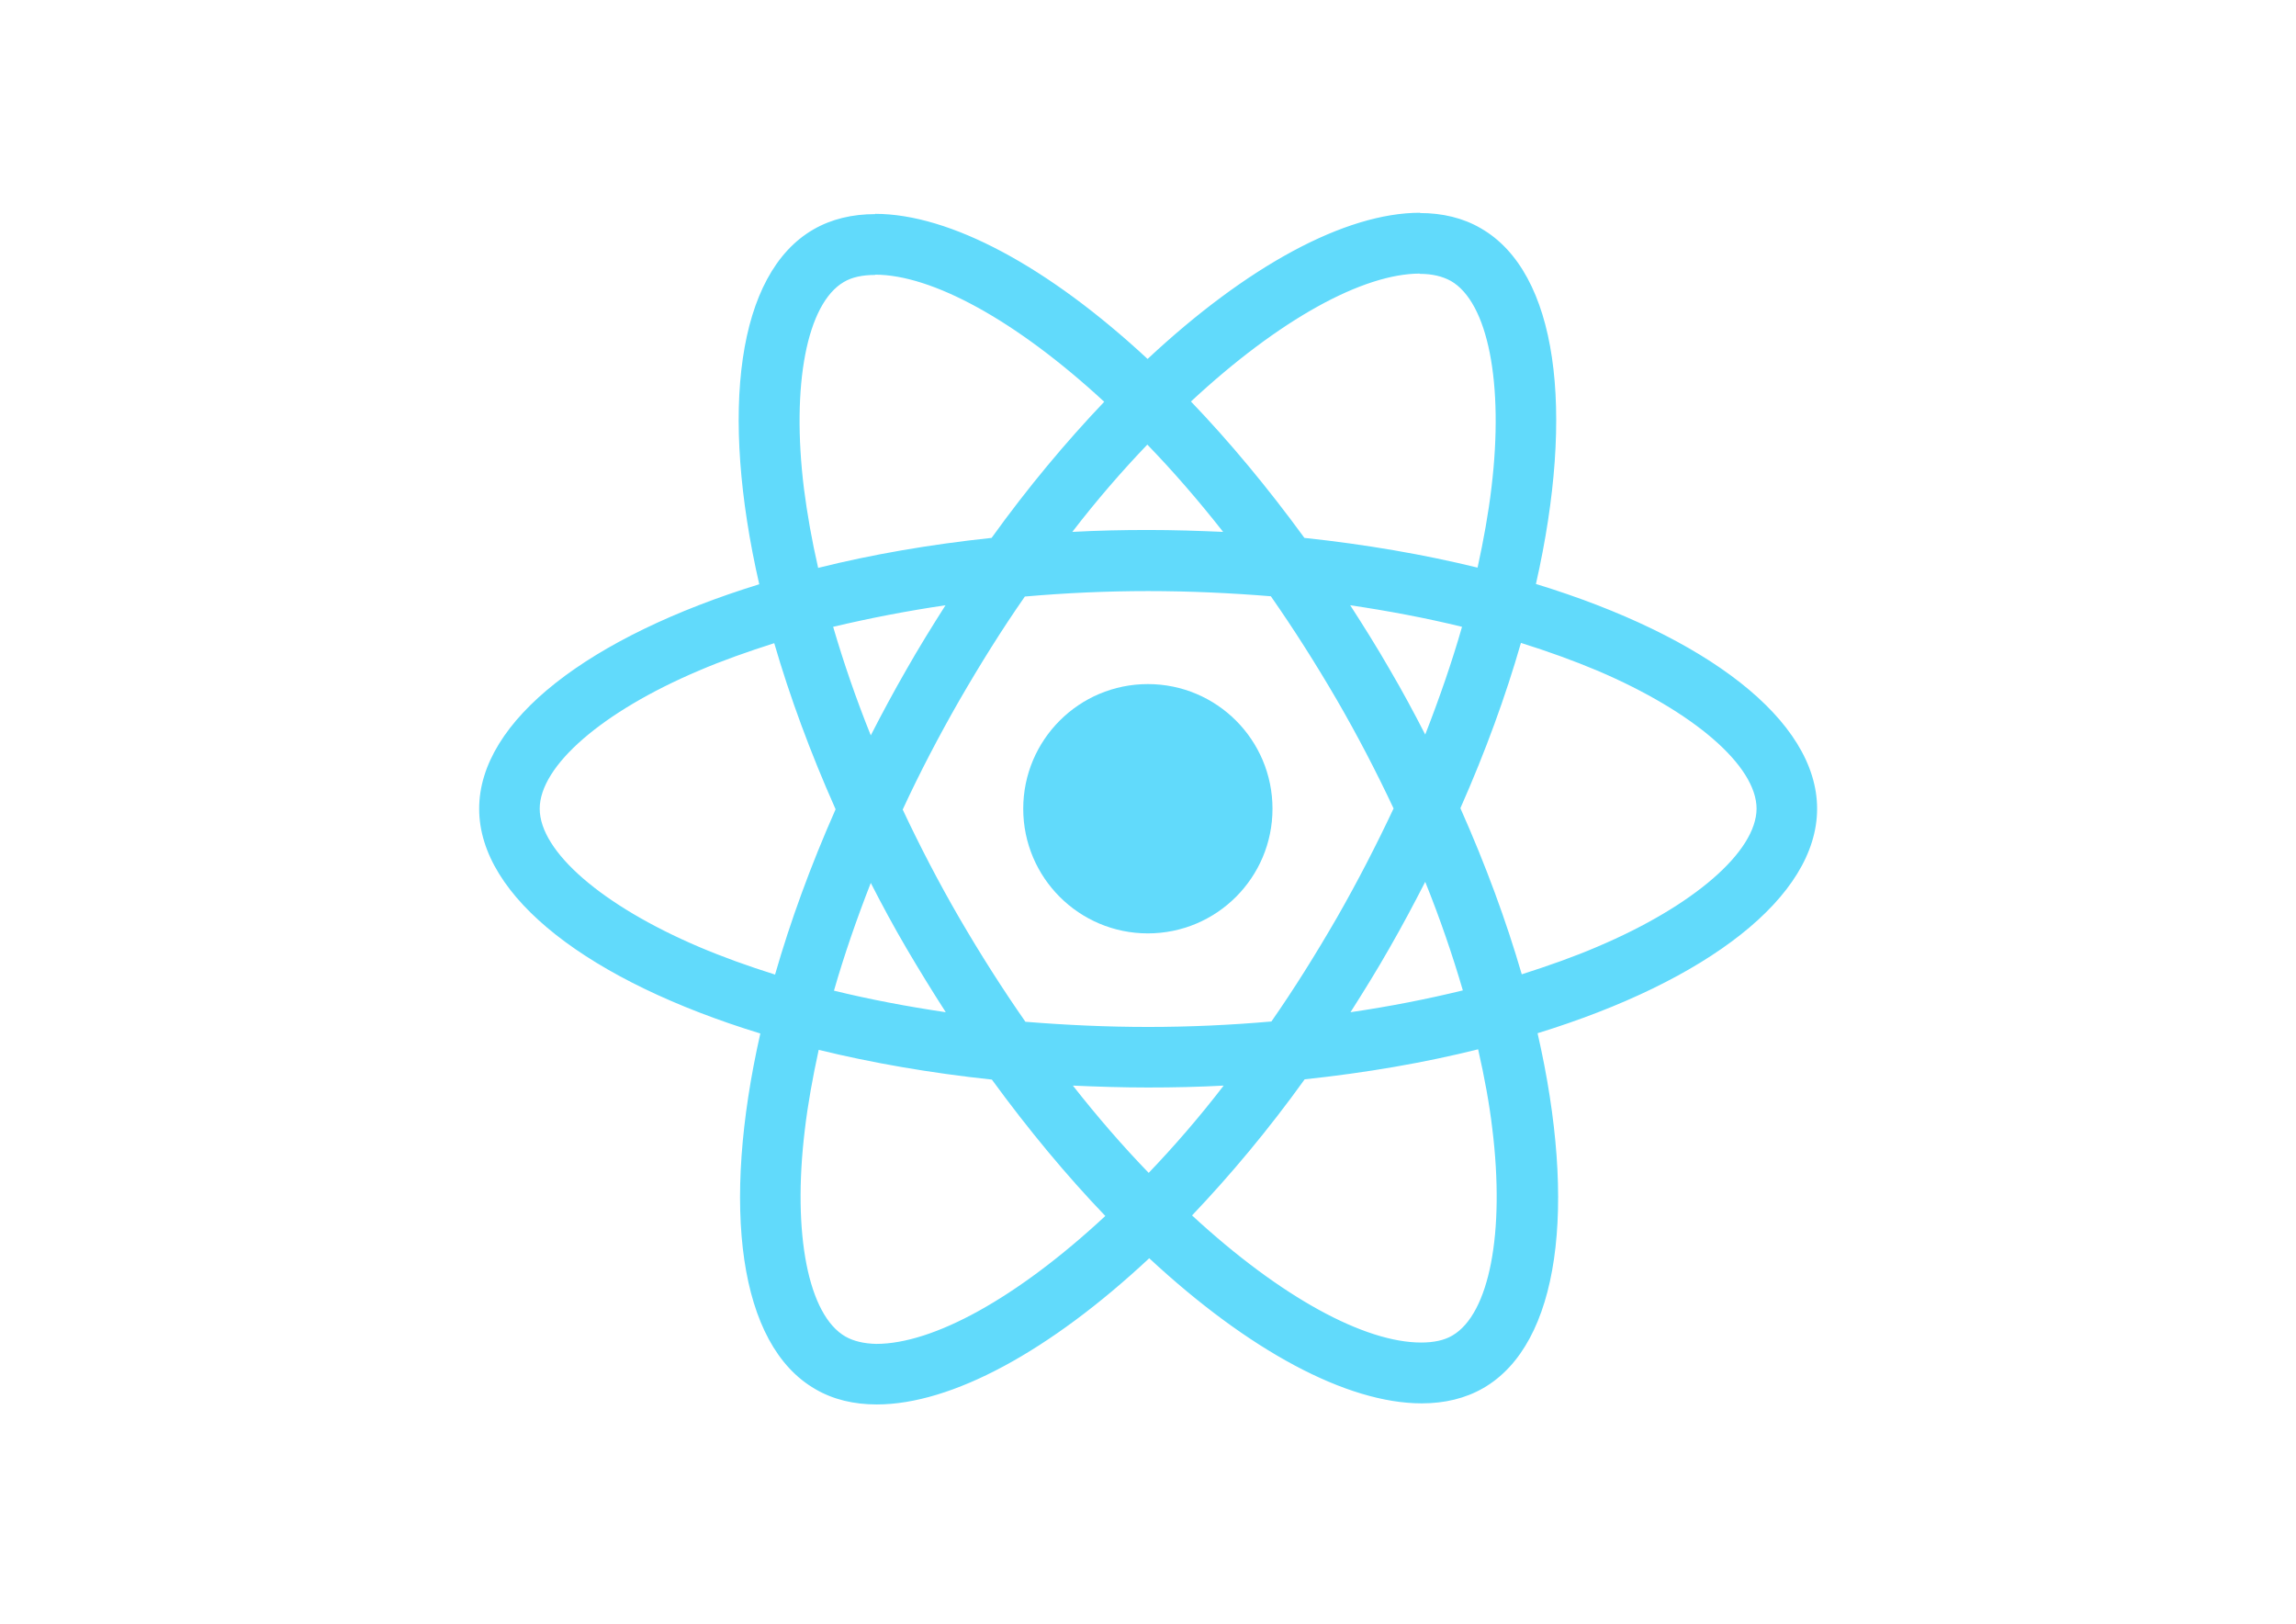
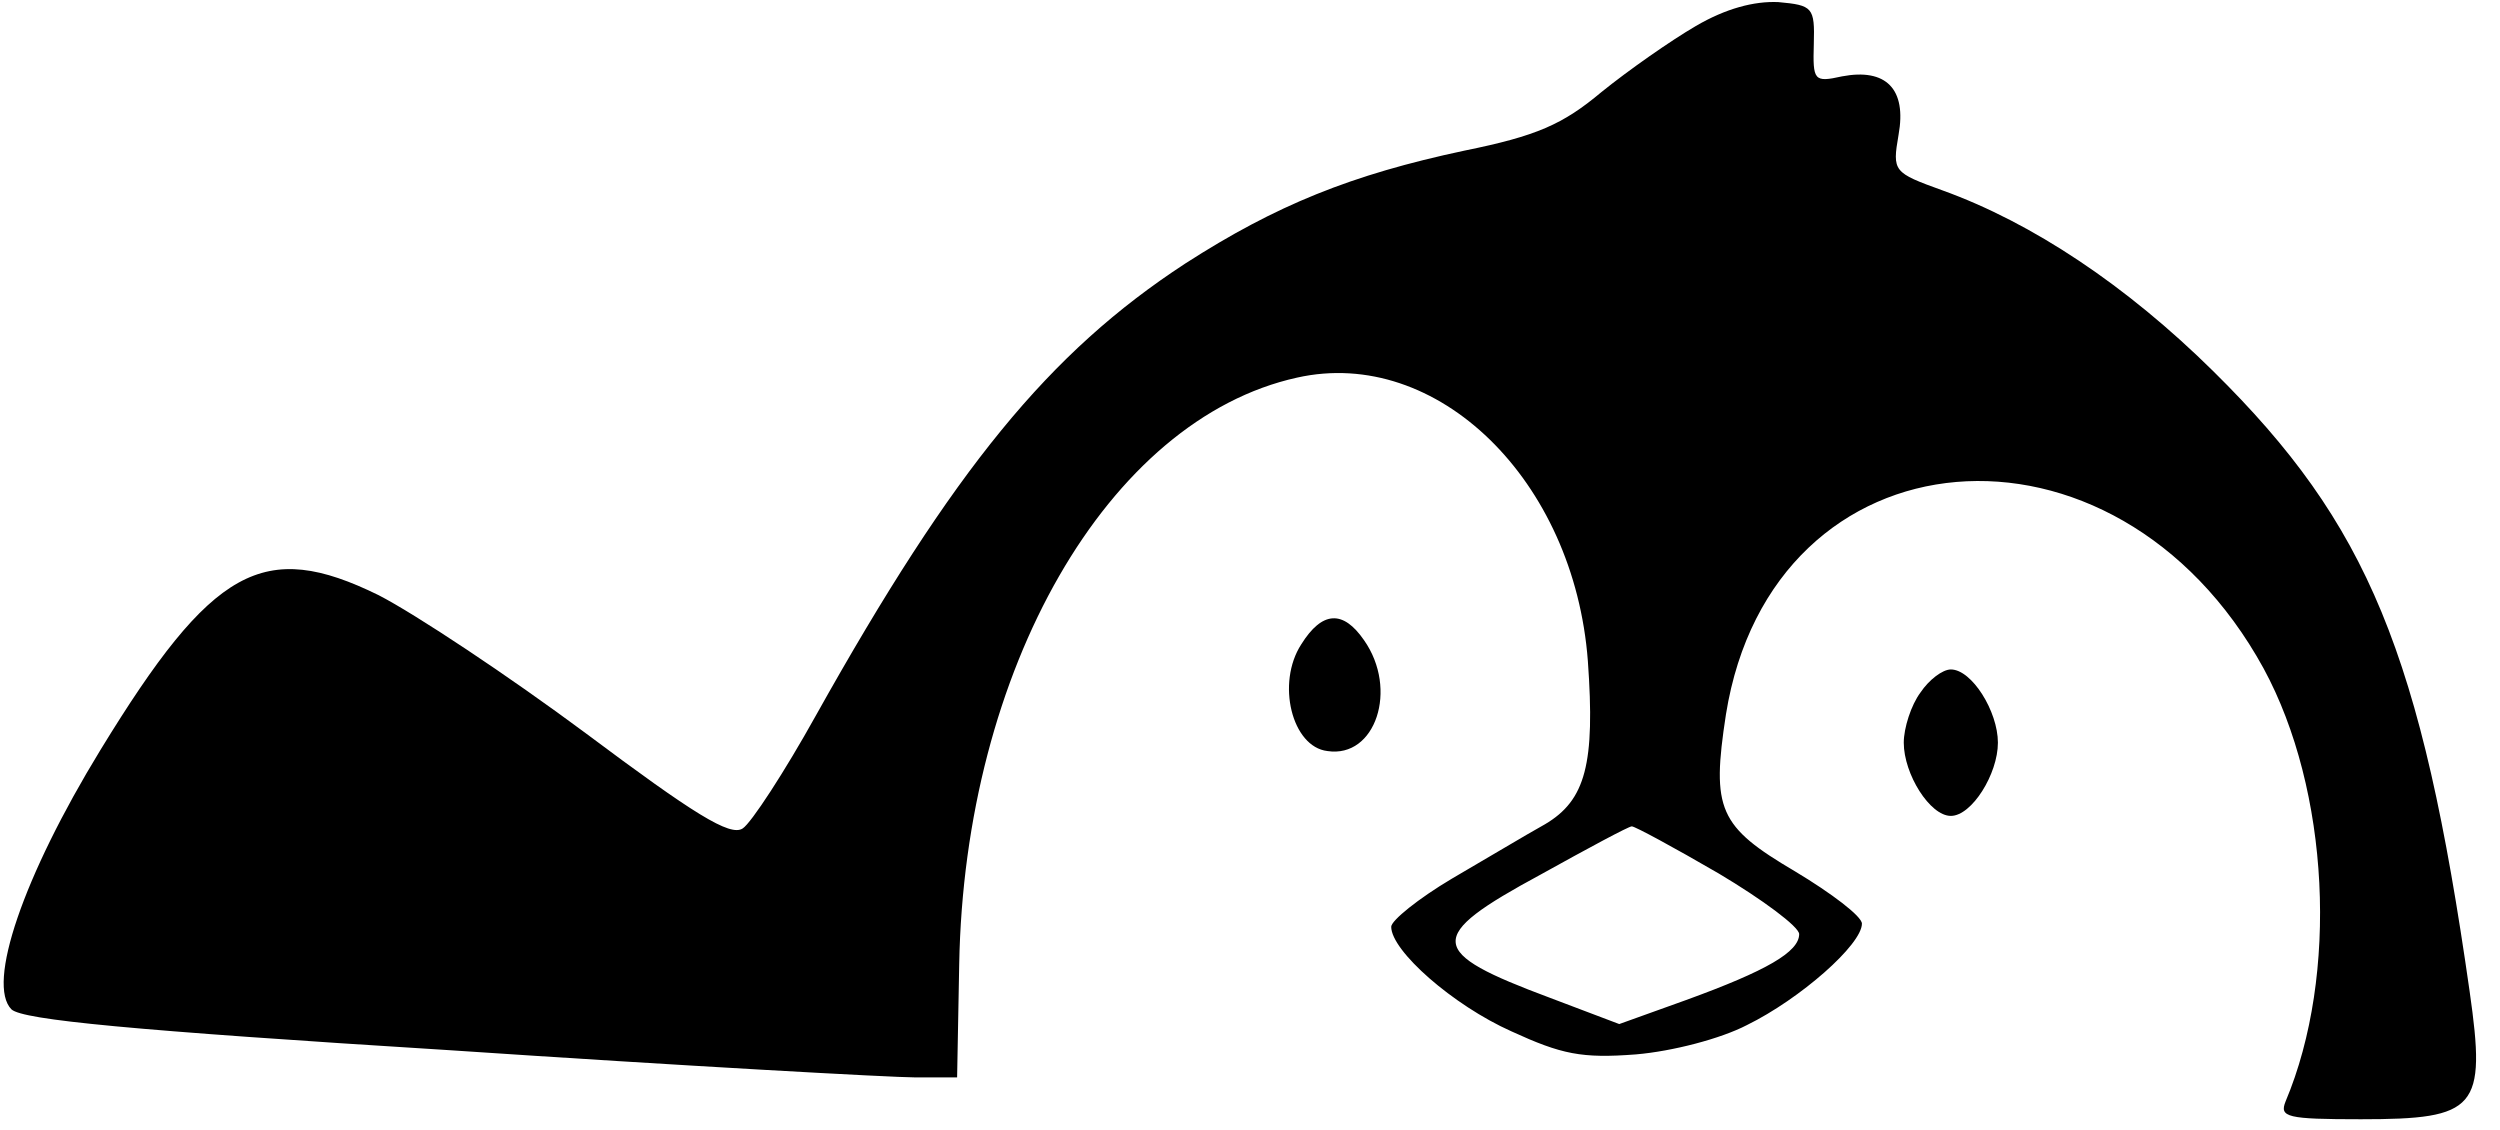
- <svg xmlns="http://www.w3.org/2000/svg" viewBox="0 0 841.9 595.3">
-   <g fill="#61DAFB">
-     <path d="M666.3 296.5c0-32.5-40.7-63.3-103.1-82.4 14.4-63.6 8-114.2-20.2-130.4-6.5-3.8-14.1-5.6-22.4-5.6v22.3c4.6 0 8.3.9 11.4 2.6 13.6 7.8 19.5 37.5 14.9 75.7-1.1 9.4-2.9 19.3-5.1 29.4-19.6-4.8-41-8.5-63.5-10.9-13.5-18.5-27.5-35.3-41.6-50 32.6-30.3 63.2-46.9 84-46.9V78c-27.5 0-63.5 19.6-99.9 53.6-36.4-33.8-72.4-53.2-99.9-53.2v22.3c20.7 0 51.4 16.5 84 46.6-14 14.7-28 31.4-41.3 49.9-22.6 2.4-44 6.1-63.6 11-2.3-10-4-19.7-5.2-29-4.7-38.2 1.1-67.9 14.6-75.8 3-1.8 6.9-2.6 11.5-2.6V78.5c-8.4 0-16 1.8-22.6 5.6-28.1 16.2-34.4 66.7-19.9 130.1-62.2 19.2-102.7 49.9-102.7 82.3 0 32.5 40.7 63.3 103.1 82.4-14.4 63.6-8 114.2 20.2 130.4 6.5 3.8 14.1 5.6 22.5 5.6 27.5 0 63.5-19.6 99.9-53.6 36.4 33.8 72.4 53.2 99.9 53.2 8.4 0 16-1.8 22.6-5.6 28.1-16.2 34.4-66.7 19.9-130.1 62-19.1 102.5-49.9 102.5-82.3zm-130.2-66.7c-3.7 12.9-8.3 26.2-13.5 39.5-4.1-8-8.4-16-13.1-24-4.6-8-9.5-15.8-14.4-23.4 14.2 2.1 27.9 4.7 41 7.9zm-45.8 106.5c-7.8 13.5-15.8 26.3-24.1 38.2-14.9 1.3-30 2-45.2 2-15.1 0-30.2-.7-45-1.9-8.3-11.9-16.4-24.6-24.2-38-7.6-13.1-14.5-26.4-20.8-39.8 6.2-13.4 13.2-26.8 20.7-39.9 7.8-13.5 15.8-26.3 24.1-38.2 14.9-1.3 30-2 45.2-2 15.1 0 30.2.7 45 1.9 8.3 11.9 16.4 24.6 24.2 38 7.6 13.1 14.5 26.4 20.8 39.8-6.3 13.4-13.2 26.8-20.7 39.9zm32.3-13c5.4 13.4 10 26.8 13.8 39.8-13.1 3.2-26.9 5.9-41.2 8 4.9-7.7 9.8-15.6 14.4-23.7 4.6-8 8.9-16.1 13-24.1zM421.2 430c-9.3-9.6-18.6-20.3-27.8-32 9 .4 18.2.7 27.5.7 9.4 0 18.7-.2 27.8-.7-9 11.7-18.3 22.4-27.5 32zm-74.4-58.9c-14.2-2.1-27.9-4.7-41-7.9 3.7-12.9 8.3-26.2 13.5-39.5 4.1 8 8.4 16 13.1 24 4.7 8 9.5 15.8 14.4 23.4zM420.7 163c9.3 9.6 18.6 20.3 27.8 32-9-.4-18.2-.7-27.5-.7-9.4 0-18.7.2-27.8.7 9-11.7 18.3-22.4 27.5-32zm-74 58.9c-4.9 7.7-9.8 15.6-14.4 23.7-4.6 8-8.9 16-13 24-5.4-13.4-10-26.8-13.8-39.8 13.1-3.1 26.9-5.8 41.2-7.9zm-90.5 125.2c-35.4-15.1-58.3-34.9-58.3-50.6 0-15.7 22.9-35.6 58.3-50.6 8.6-3.7 18-7 27.7-10.1 5.7 19.6 13.2 40 22.5 60.9-9.2 20.8-16.6 41.1-22.2 60.6-9.9-3.1-19.3-6.5-28-10.2zM310 490c-13.6-7.8-19.5-37.5-14.9-75.7 1.1-9.4 2.9-19.3 5.1-29.4 19.6 4.8 41 8.5 63.5 10.9 13.5 18.5 27.5 35.3 41.6 50-32.6 30.3-63.2 46.9-84 46.9-4.5-.1-8.3-1-11.3-2.7zm237.2-76.2c4.7 38.2-1.1 67.9-14.6 75.8-3 1.8-6.9 2.6-11.5 2.6-20.7 0-51.4-16.5-84-46.6 14-14.7 28-31.4 41.3-49.9 22.6-2.4 44-6.1 63.6-11 2.3 10.1 4.1 19.8 5.2 29.1zm38.5-66.7c-8.6 3.7-18 7-27.7 10.1-5.7-19.6-13.2-40-22.5-60.9 9.2-20.8 16.6-41.1 22.2-60.6 9.9 3.1 19.3 6.5 28.1 10.2 35.4 15.1 58.3 34.9 58.3 50.6-.1 15.7-23 35.6-58.4 50.6zM320.8 78.4z" />
-     <circle cx="420.9" cy="296.5" r="45.7" />
-     <path d="M520.5 78.1z" />
+ <svg xmlns="http://www.w3.org/2000/svg" version="1.0" width="239pt" height="108pt" viewBox="0 0 239 108" preserveAspectRatio="xMidYMid meet">
+   <g transform="translate(0,108) scale(0.1,-0.1)" fill="#000000" stroke="none">
+     <path d="M1621 1055 c-24 -14 -64 -42 -90 -63 -37 -31 -62 -42 -131 -56 -108 -23 -180 -52 -267 -108 -130 -85 -221 -196 -353 -432 -30 -54 -62 -103 -70 -108 -12 -8 -47 14 -150 91 -74 55 -163 114 -198 132 -110 54 -159 27 -266 -148 -74 -121 -109 -224 -85 -248 11 -10 114 -20 419 -39 223 -15 423 -26 445 -26 l40 0 2 108 c5 282 142 521 323 561 134 30 265 -98 278 -271 7 -98 -2 -133 -41 -156 -18 -10 -58 -34 -89 -52 -32 -19 -58 -40 -58 -46 0 -23 59 -75 115 -100 48 -22 67 -26 119 -22 35 3 81 15 106 28 51 25 110 77 110 97 0 7 -29 29 -64 50 -73 43 -80 59 -66 150 44 275 372 303 514 44 63 -116 72 -293 21 -414 -6 -15 1 -17 72 -17 111 0 120 10 104 122 -46 323 -97 447 -245 593 -83 82 -173 142 -259 173 -47 17 -48 18 -42 53 8 44 -12 64 -54 56 -27 -6 -28 -4 -27 31 1 35 -1 37 -34 40 -23 1 -50 -6 -79 -23z m22 -810 c42 -25 77 -51 77 -58 0 -17 -31 -35 -108 -63 l-64 -23 -66 25 c-118 44 -120 58 -9 118 45 25 84 46 87 46 3 0 40 -20 83 -45z" />
+     <path d="M1244 464 c-24 -37 -9 -98 25 -102 46 -7 68 59 35 106 -20 29 -40 28 -60 -4z" />
+     <path d="M1836 418 c-9 -12 -16 -34 -16 -48 0 -30 25 -70 45 -70 20 0 45 40 45 70 0 30 -25 70 -45 70 -8 0 -21 -10 -29 -22z" />
  </g>
</svg>
